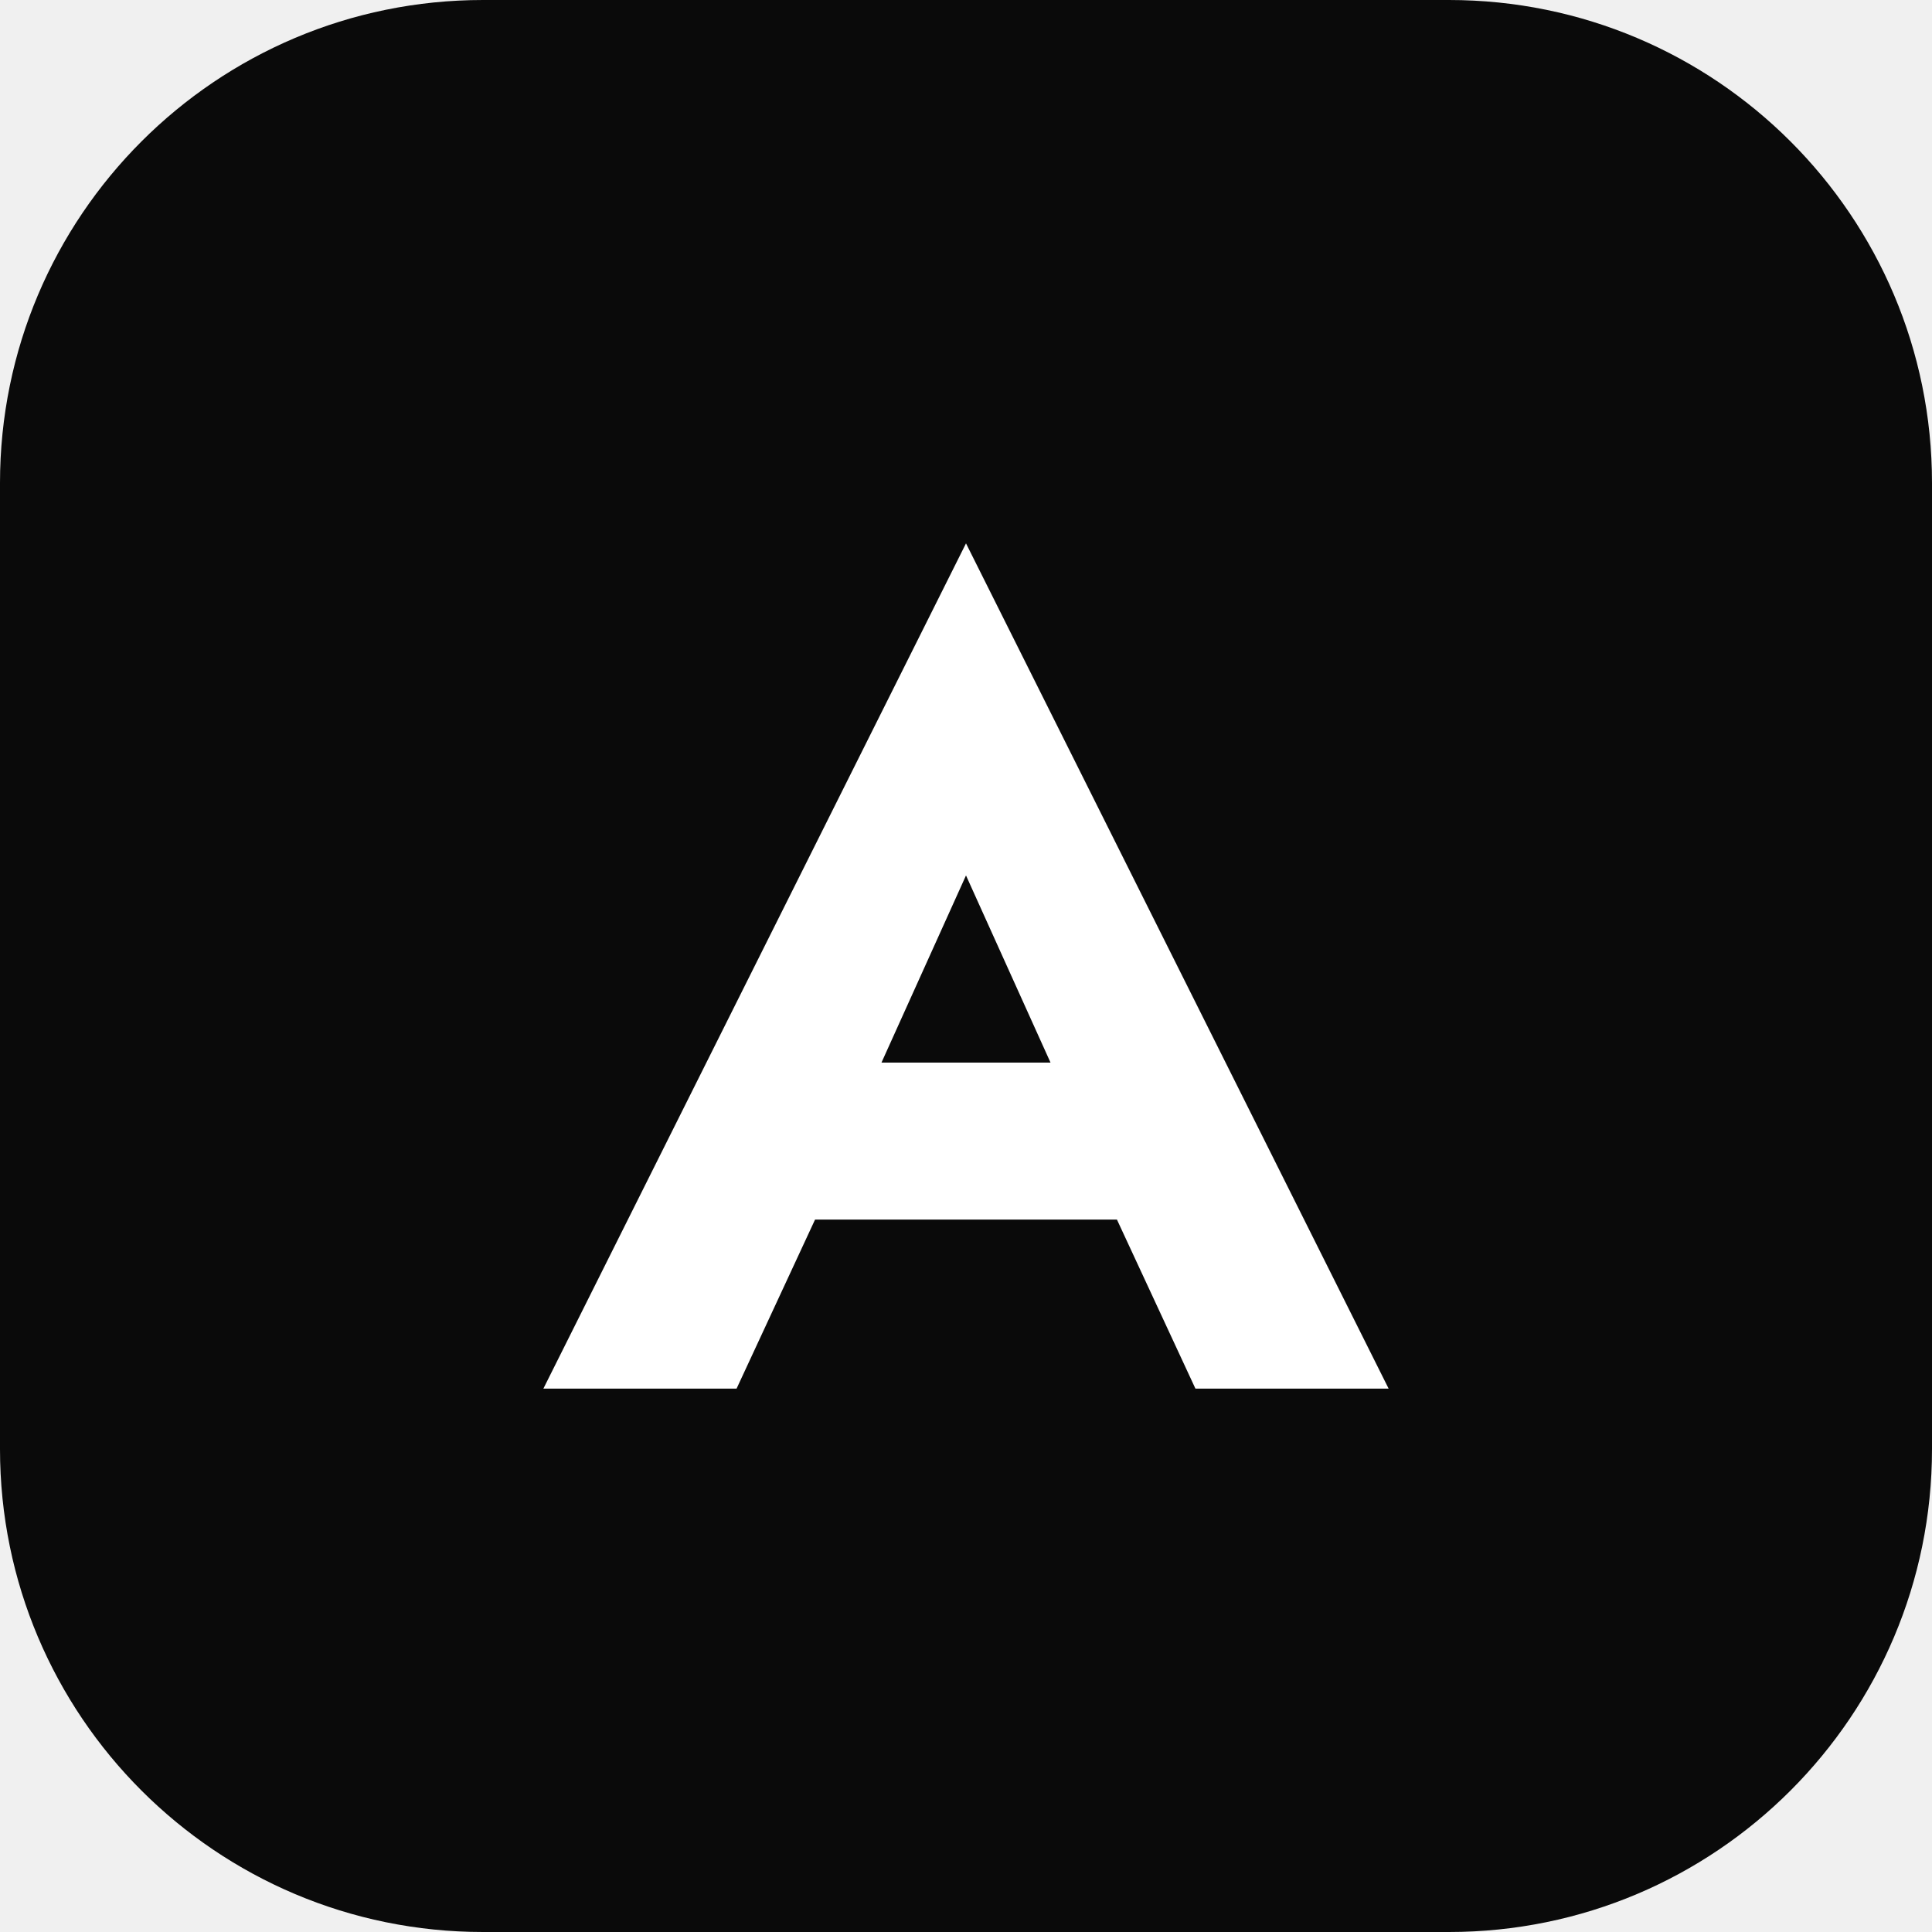
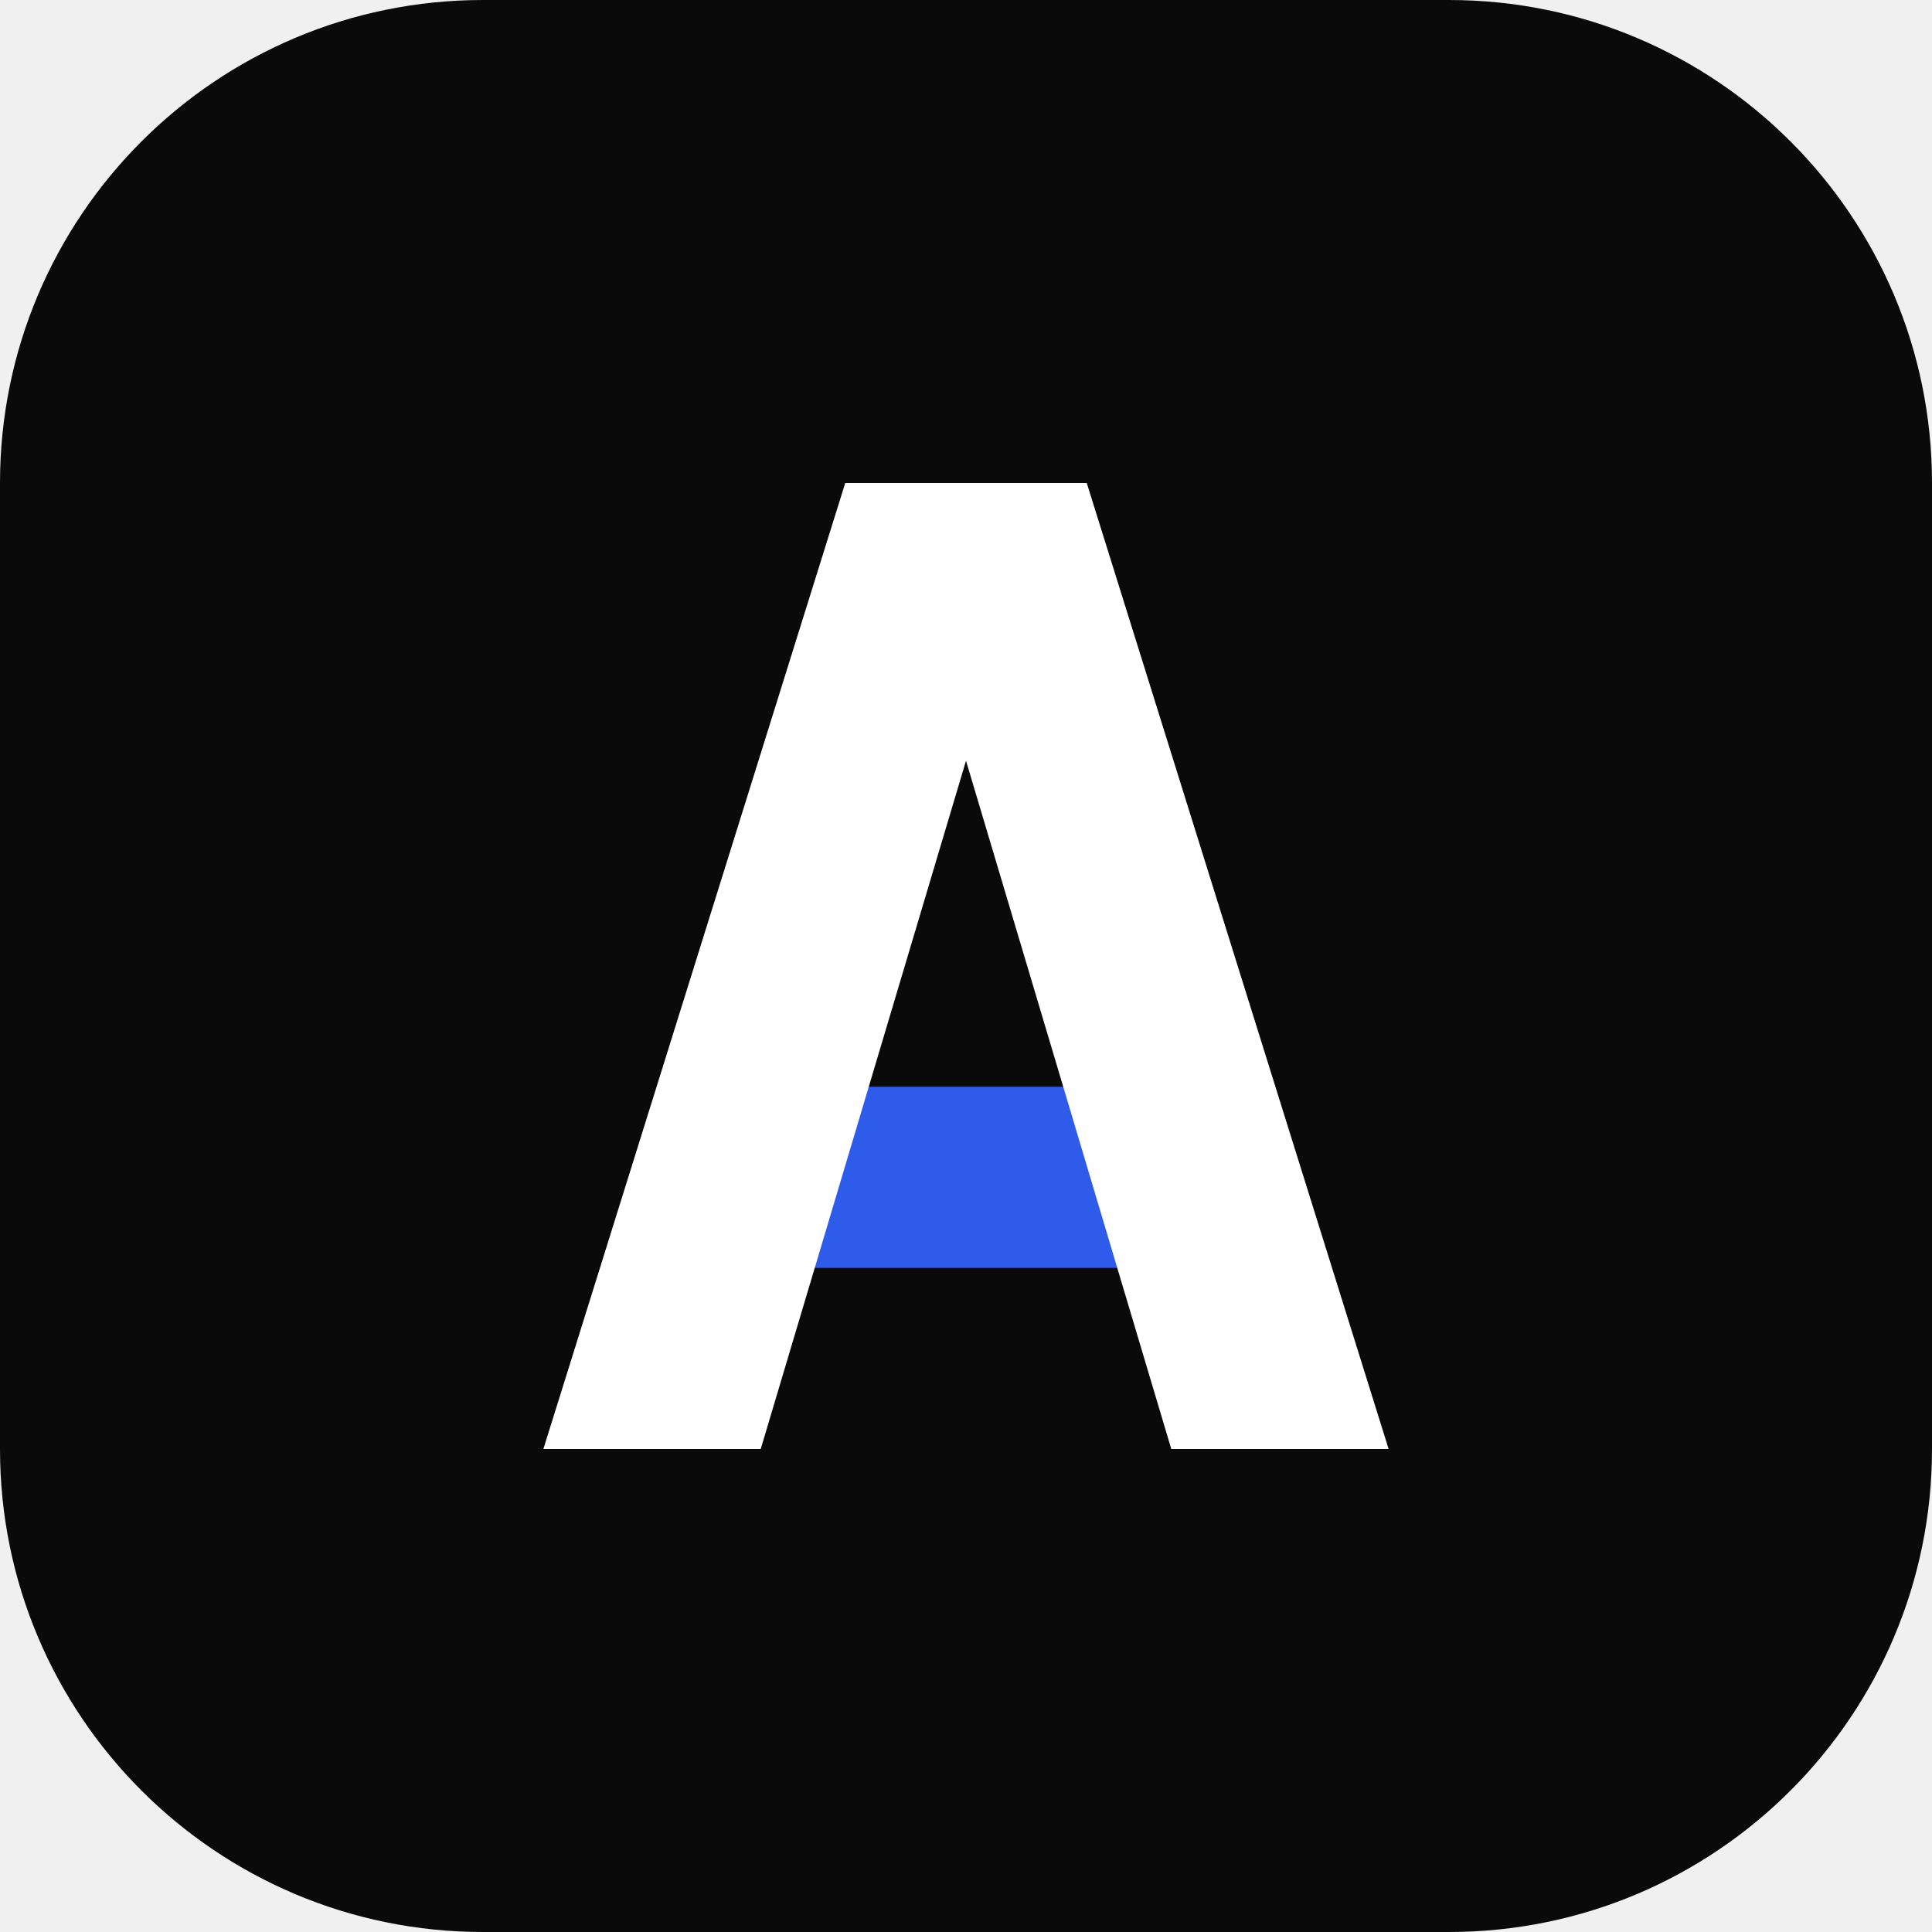
- <svg xmlns="http://www.w3.org/2000/svg" viewBox="0 0 32 32">
-   <rect width="32" height="32" rx="8" fill="#0a0a0a" />
-   <path d="M9 23 16 9l7 14h-3.2l-1.3-2.8h-5L12.2 23H9Zm5.6-5.4h2.8L16 14.5l-1.4 3.1Z" fill="#ffffff" />
+ <svg xmlns="http://www.w3.org/2000/svg" viewBox="0 0 32 32" role="img" aria-label="AwesomeDS">
+   <style>
+     .tile { fill: #0a0a0a; }
+     .ink { fill: #ffffff; }
+     .acc { fill: #2f5bea; }
+     @media (prefers-color-scheme: dark) {
+       .tile { fill: #fafafa; }
+       .ink { fill: #0a0a0a; }
+     }
+   </style>
+   <rect class="tile" width="32" height="32" rx="8" />
+   <rect class="acc" x="12" y="18" width="8" height="3" />
+   <path class="ink" d="M9 24 14 8h4l5 16h-3.6L16 12.6 12.6 24Z" />
</svg>
